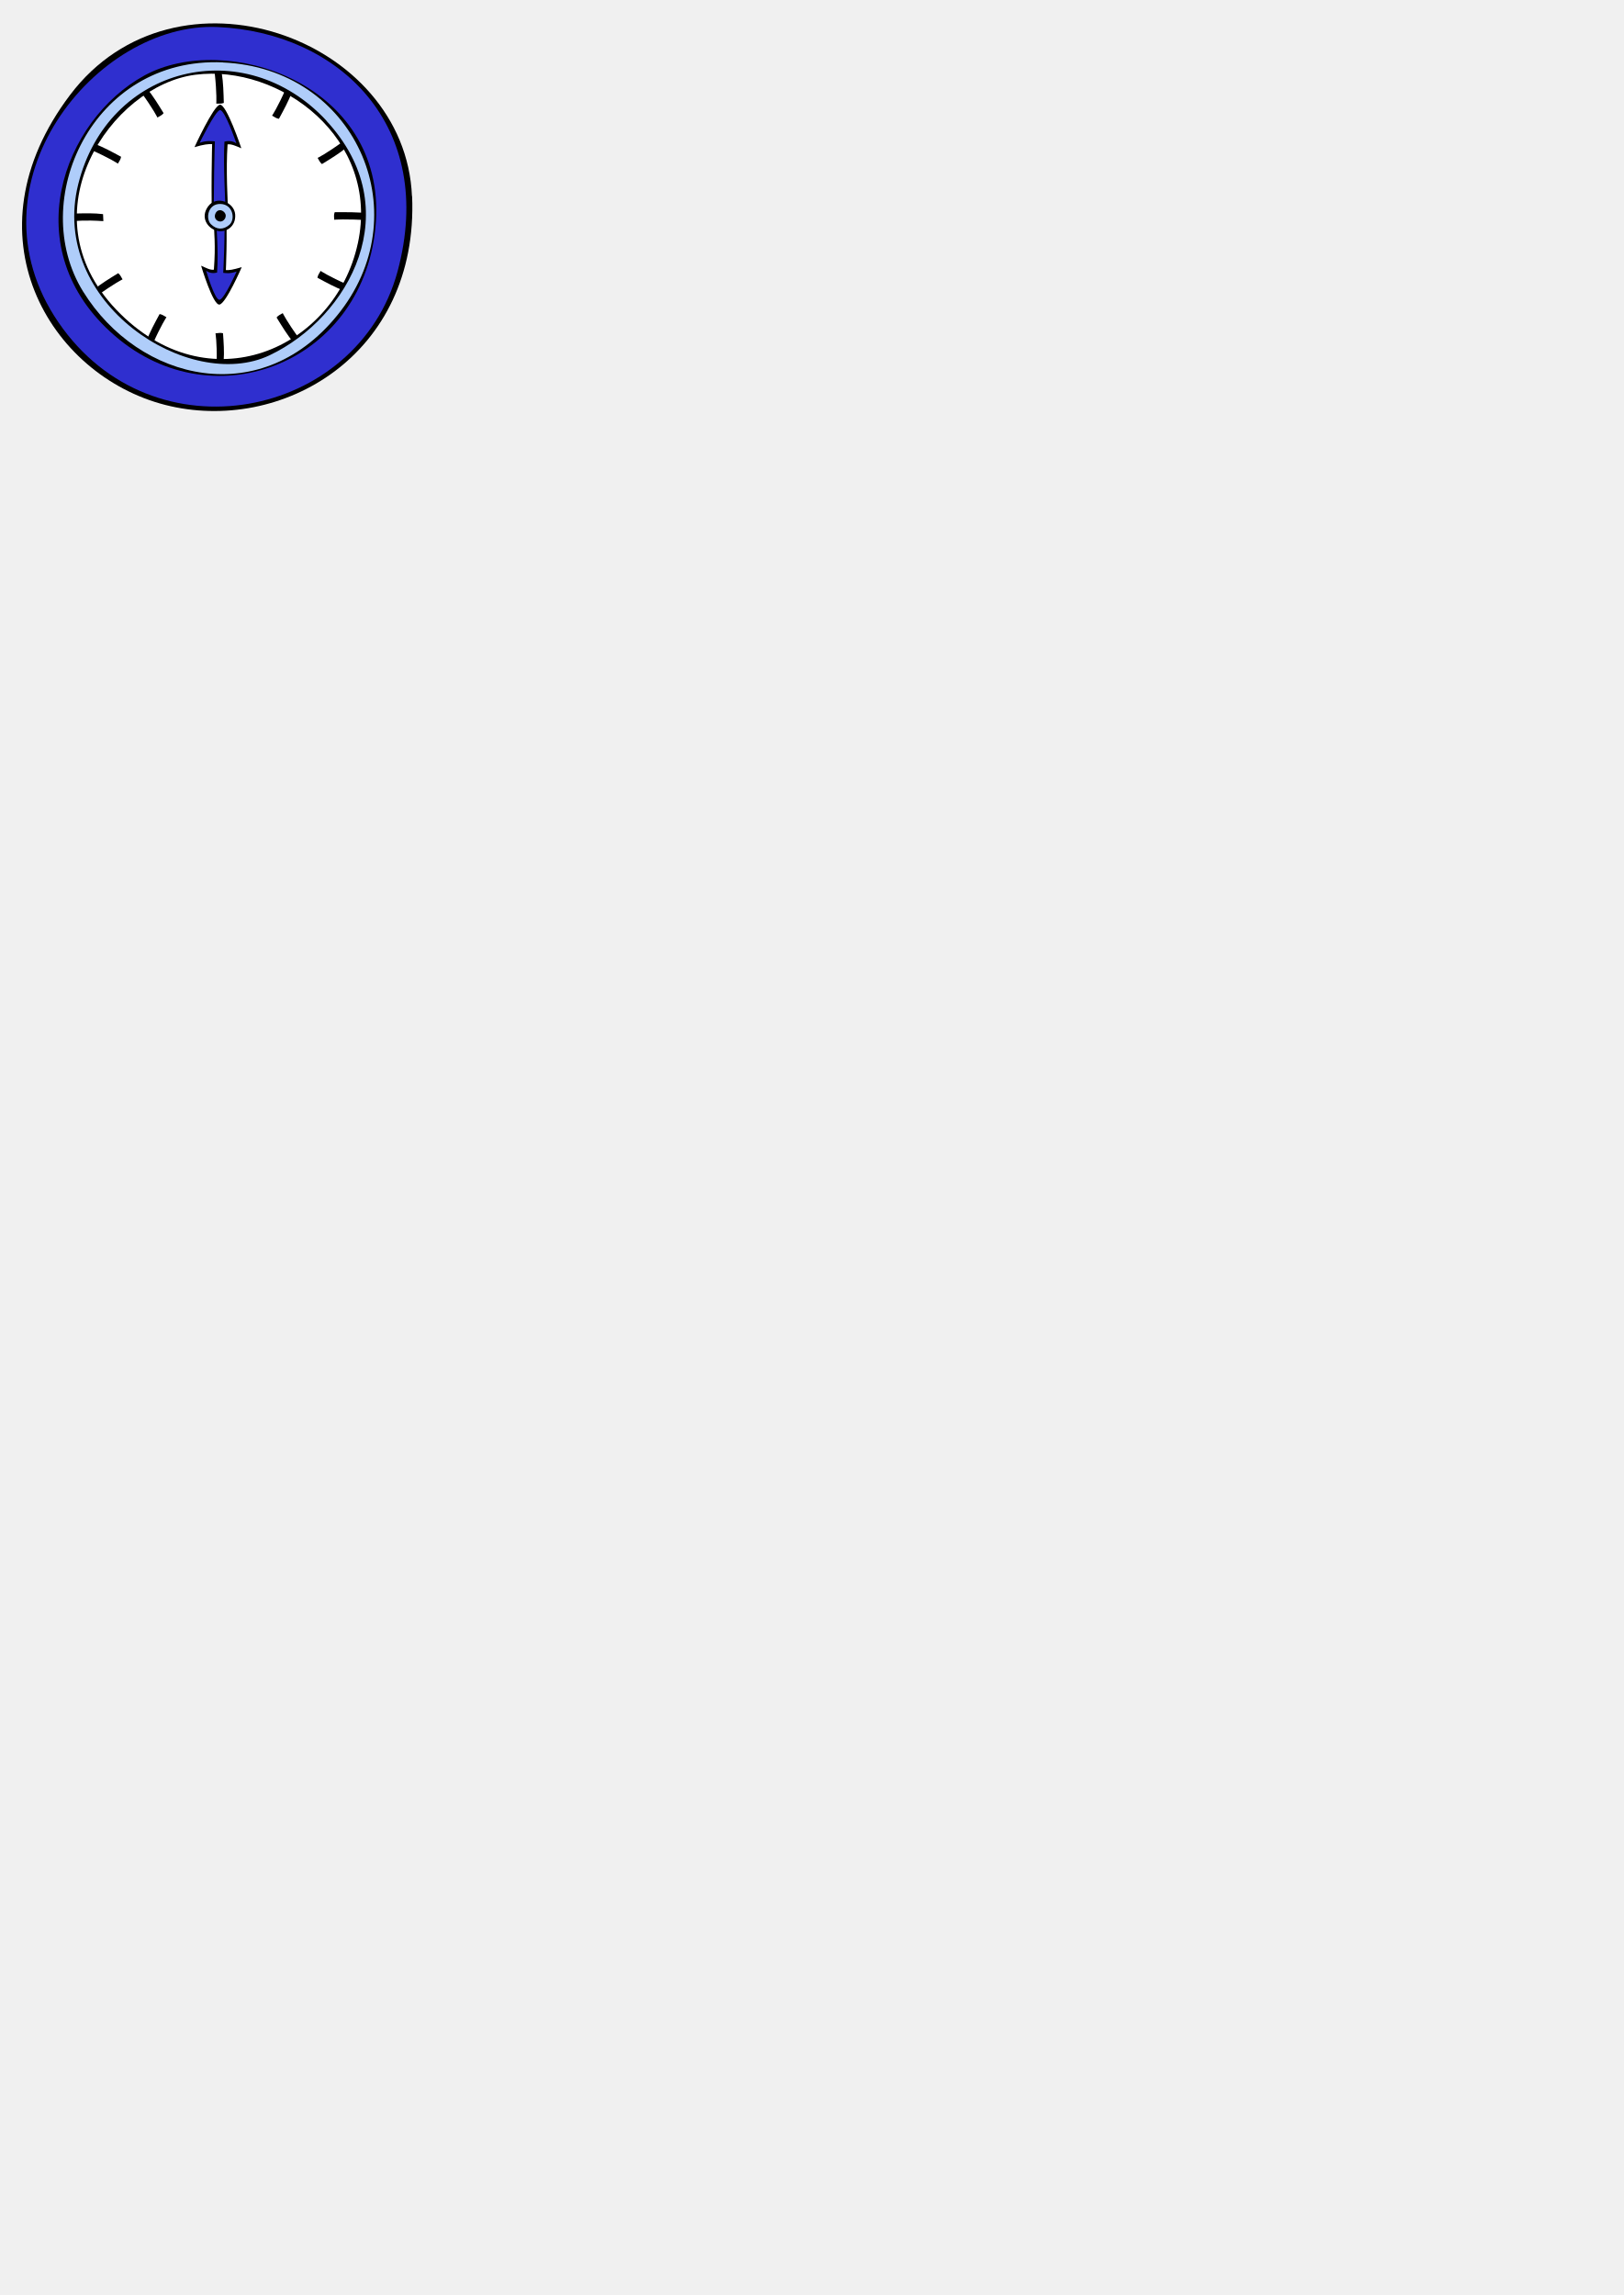
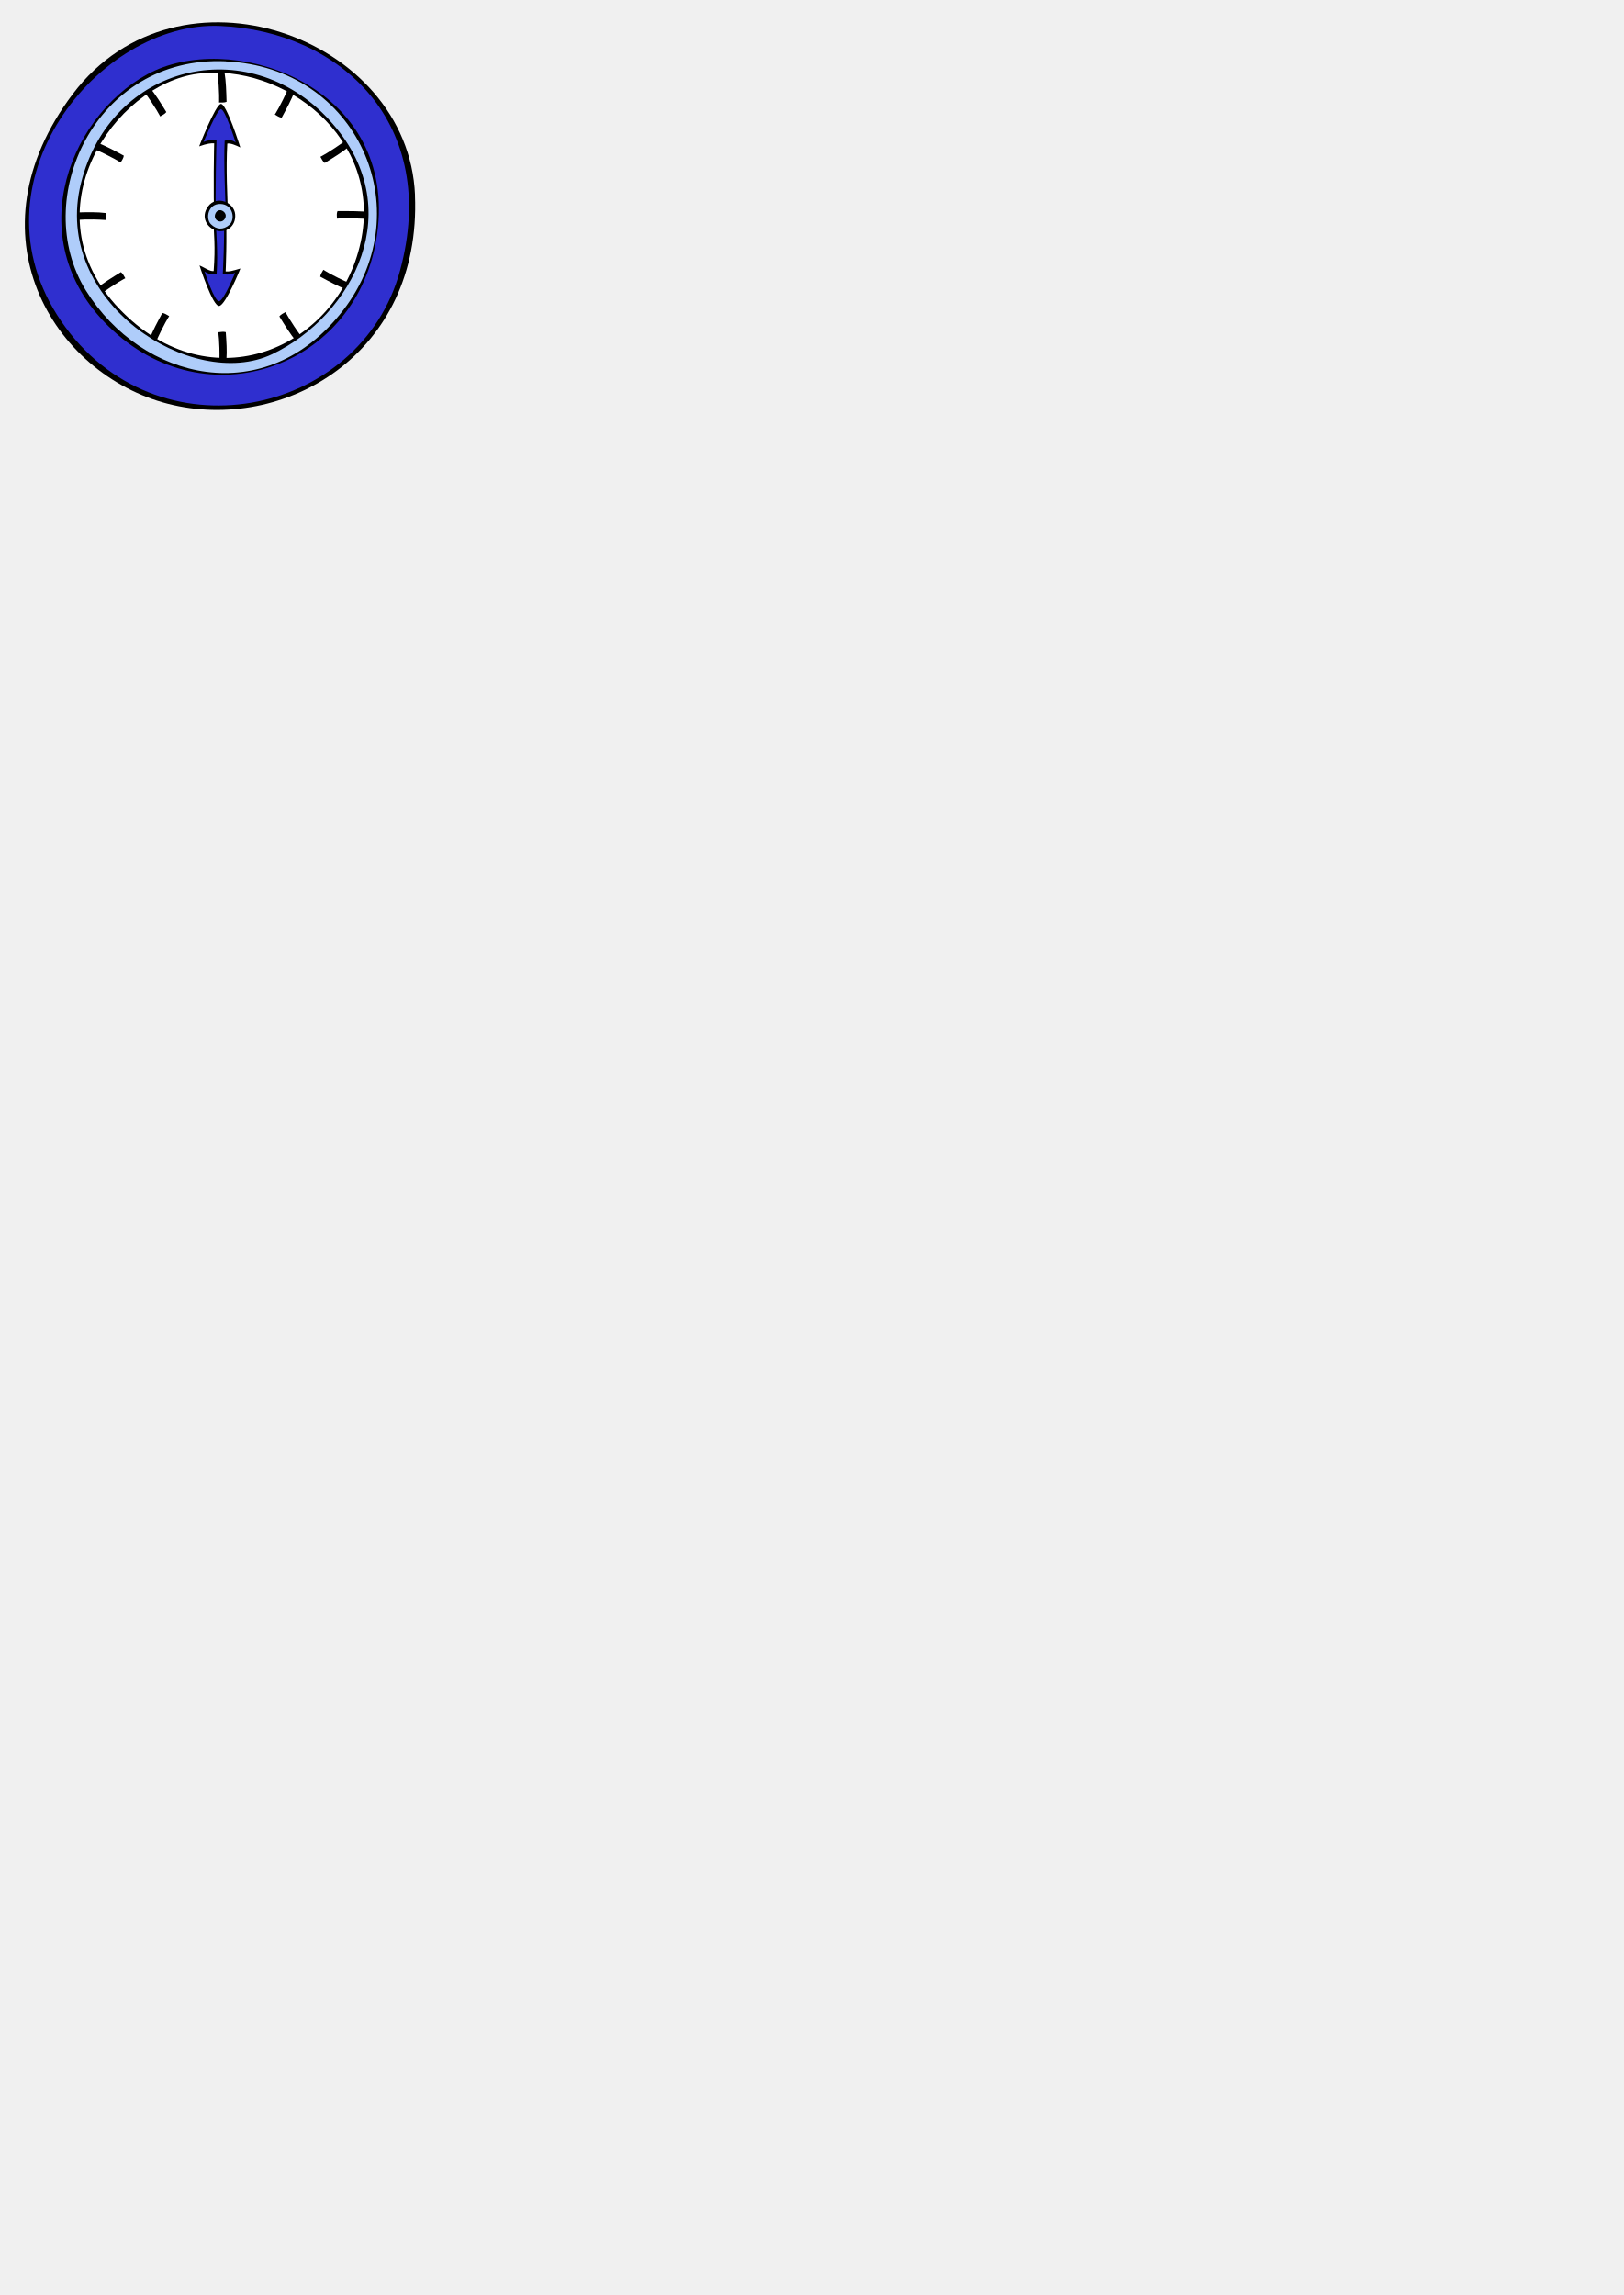
<svg xmlns="http://www.w3.org/2000/svg" xmlns:xlink="http://www.w3.org/1999/xlink" id="svg2" height="1052" width="744.1" version="1.1">
  <g id="layer1">
    <g id="background_1">
-       <path id="path3765" d="M188.9,89.9c3.1,73-60.1,109.3-113.2,95.7-53.04-13.6-91.96-78.1-43.57-142.1,48.39-64.08,153.7-26.53,156.7,46.43z" fill-rule="evenodd" fill="#000" />
-       <path id="path3767" d="M99.68,12.39c-55.57-2.44-116.3,71.97-72.87,135.4,43.4,63.4,137.2,43.8,155.4-23.3,18.1-66.97-27-109.7-82.52-112.1zm72.62,89.41c-4.4,63.8-73.68,91.9-119.7,52.1-45.99-39.7-23.56-98.96,13.6-119.3,37.17-20.35,110.4,3.4,106.1,67.21z" fill-rule="evenodd" fill="#2f2fcf" />
-       <path id="path3779" d="m164,111.6c-10.45,48.26-68.48,74.62-110.7,30.36-42.24-44.26-2.355-102.8,36.25-107.7,38.6-4.943,84.91,29.1,74.46,77.36z" fill-rule="evenodd" fill="#FFF" />
-       <path id="path3782" d="m98.43,33.56c1.028,9.429,0.717,13.9,0.714,13.93,1.171-0.015,2.385,0.143,3.445-0.314-0.126-4.652-0.24-9.311-0.945-13.61z" fill="#000" />
-       <use id="use3784" xlink:href="#path3782" transform="matrix(-0.03639416,-0.9995096,-1.16168,0.03131355,211.9594,198.3278)" height="1052.362" width="744.094" y="0" x="0" />
-       <use id="use3786" xlink:href="#path3782" transform="matrix(0.9950272,-0.09960347,-0.09148554,-0.91393,4.46007,206.0822)" height="1052.362" width="744.094" y="0" x="0" />
-       <use id="use3788" xlink:href="#path3782" transform="matrix(-0.04345369,-0.9988579,-0.908425,0.04777947,82.14485,198.0813)" height="1052.362" width="744.094" y="0" x="0" />
-       <use id="use3814" xlink:href="#path3782" transform="matrix(0.8660254,0.5,-0.5,0.8660254,62.59501,-37.69154)" height="1052.362" width="744.094" y="0" x="0" />
-       <use id="use3816" xlink:href="#path3782" transform="matrix(0.5,0.8660254,-0.8660254,0.5,137.1474,-37.22309)" height="1052.362" width="744.094" y="0" x="0" />
-       <use id="use3820" xlink:href="#path3782" transform="matrix(-0.5,0.8660254,-0.8660254,-0.5,237.6581,62.06016)" height="1052.362" width="744.094" y="0" x="0" />
-       <use id="use3822" xlink:href="#path3782" transform="matrix(-0.8660254,0.5,-0.5,-0.8660254,239.2099,135.0974)" height="1052.362" width="744.094" y="0" x="0" />
-       <use id="use3826" xlink:href="#path3782" transform="matrix(-0.8660254,-0.5,0.5,-0.8660254,138.4115,236.1131)" height="1052.362" width="744.094" y="0" x="0" />
-       <use id="use3828" xlink:href="#path3782" transform="matrix(-0.5,-0.8660254,0.8660254,-0.5,64.61665,237.665)" height="1052.362" width="744.094" y="0" x="0" />
-       <use id="use3832" xlink:href="#path3782" transform="matrix(0.5,-0.8660254,0.8660254,0.5,-36.65162,137.119)" height="1052.362" width="744.094" y="0" x="0" />
-       <use id="use3834" xlink:href="#path3782" transform="matrix(0.8660254,-0.5,0.5,0.8660254,-37.44586,62.31404)" height="1052.362" width="744.094" y="0" x="0" />
-       <path id="path3773" d="M102.2,28.59c-60.13-2.67-89.72,63.62-64.13,105s82.58,55.27,118.1,8.95c35.5-46.32,6.11-111.3-53.98-113.9zm47.41,26.78c37.6,40.59,10.65,90.02-26.07,107.5-36.71,17.4-101.2-24-87.68-78.43,13.57-54.44,76.18-69.68,113.8-29.09z" fill-rule="evenodd" fill="#afcdfa" />
+       <path id="path3765" d="M190.2,89.39c3.1,73.01-60.2,109.3-113.2,95.71-53.05-13.6-91.97-78.1-43.57-142.1,48.39-64.08,153.8-26.53,156.8,46.43z" fill-rule="evenodd" fill="#000" />
+       <path id="path3767" d="M100.9,11.89c-55.53-2.445-116.2,71.96-72.82,135.4,43.39,63.4,137.2,43.8,155.3-23.3,18.2-66.98-26.9-109.7-82.5-112.1zm72.58,89.38c-4.4,63.8-73.62,91.9-119.6,52.1-45.98-39.7-23.56-98.96,13.6-119.3,37.11-20.36,110.4,3.39,106,67.21z" fill-rule="evenodd" fill="#2f2fcf" />
+       <path id="path3779" d="m165.3,111.1c-10.45,48.26-68.48,74.62-110.7,30.36-42.24-44.26-2.355-102.8,36.25-107.7,38.6-4.943,84.91,29.1,74.46,77.36z" fill-rule="evenodd" fill="#FFF" />
+       <path id="path3782" d="m99.69,33.05c1.028,9.429,0.717,13.9,0.714,13.93,1.171-0.015,2.385,0.143,3.445-0.314-0.126-4.652-0.24-9.311-0.945-13.61z" fill="#000" />
+       <use id="use3784" xlink:href="#path3782" transform="matrix(-0.03639416,-0.9995096,-1.16168,0.03131355,212.6813,199.1006)" height="1052.362" width="744.094" y="0" x="0" />
+       <use id="use3786" xlink:href="#path3782" transform="matrix(0.9950272,-0.09960347,-0.09148554,-0.91393,4.420142,205.2413)" height="1052.362" width="744.094" y="0" x="0" />
+       <use id="use3788" xlink:href="#path3782" transform="matrix(-0.04345369,-0.9988579,-0.908425,0.04777947,83.00358,198.8616)" height="1052.362" width="744.094" y="0" x="0" />
+       <use id="use3814" xlink:href="#path3782" transform="matrix(0.8660254,0.5,-0.5,0.8660254,62.51164,-38.39056)" height="1052.362" width="744.094" y="0" x="0" />
+       <use id="use3816" xlink:href="#path3782" transform="matrix(0.5,0.8660254,-0.8660254,0.5,137.3414,-38.56915)" height="1052.362" width="744.094" y="0" x="0" />
+       <use id="use3820" xlink:href="#path3782" transform="matrix(-0.5,0.8660254,-0.8660254,-0.5,239.1147,60.20903)" height="1052.362" width="744.094" y="0" x="0" />
+       <use id="use3822" xlink:href="#path3782" transform="matrix(-0.8660254,0.5,-0.5,-0.8660254,241.3136,133.5236)" height="1052.362" width="744.094" y="0" x="0" />
+       <use id="use3826" xlink:href="#path3782" transform="matrix(-0.8660254,-0.5,0.5,-0.8660254,141.0202,235.802)" height="1052.362" width="744.094" y="0" x="0" />
+       <use id="use3828" xlink:href="#path3782" transform="matrix(-0.5,-0.8660254,0.8660254,-0.5,66.9481,238.0009)" height="1052.362" width="744.094" y="0" x="0" />
+       <use id="use3832" xlink:href="#path3782" transform="matrix(0.5,-0.8660254,0.8660254,0.5,-35.58287,137.96)" height="1052.362" width="744.094" y="0" x="0" />
+       <use id="use3834" xlink:href="#path3782" transform="matrix(0.8660254,-0.5,0.5,0.8660254,-37.02415,62.87772)" height="1052.362" width="744.094" y="0" x="0" />
+       <path id="path3773" d="M103.4,28.09c-60.06-2.68-89.65,63.61-64.07,105,25.59,41.38,82.58,55.27,118.1,8.95,35.5-46.32,6.11-111.3-53.98-113.9zm47.41,26.78c37.6,40.59,10.65,90.02-26.07,107.5-36.65,17.4-101.2-24-87.62-78.43,13.58-54.45,76.12-69.69,113.7-29.1z" fill-rule="evenodd" fill="#afcdfa" />
    </g>
    <g id="minute_1">
-       <path id="path3836" d="M97.35,103.6c-0.75-13.28-0.12-37.53-0.12-37.53-1.648-0.084-3.775,0.083-8.081,1.389,0,0,8.62-18.87,11.62-19.45,2.997-0.573,9.849,19.95,9.849,19.95-2.2-0.933-4.712-2.093-6.313-1.768-0.782,11.88-0.015,24.47,0.505,37z" fill="#000" />
-       <path id="path3836-3" d="m98.21,102.8c-0.561-12.03,0.285-37.99,0.285-37.99-1.222-0.076-3.777-0.524-6.968,0.66,0,0,7.018-14.47,9.24-14.99,2.221-0.52,7.585,15.26,7.585,15.26-1.843-1.412-4.293-1.141-5.469-0.814-0.579,10.77,0.336,26.08,0.722,37.44z" fill="#2f2fcf" />
+       <path id="path3836" d="M98.28,101.7c-0.65-13.28-0.11-36-0.11-36-1.403-0.084-3.213,0.083-6.878,1.389,0,0,7.336-18.87,9.887-19.45,2.551-0.573,8.976,19.95,8.976,19.95-1.872-0.933-4.604-2.093-5.967-1.768-0.665,11.88-0.013,22.95,0.43,35.48z" fill="#000" />
+       <path id="path3836-3" d="m99,101.5c-0.478-12.03,0.243-37.11,0.243-37.11-1.04-0.076-3.214-0.524-5.931,0.66,0,0,5.973-14.47,7.864-14.99,1.891-0.52,6.835,15.26,6.835,15.26-1.568-1.412-4.033-1.141-5.033-0.814-0.493,10.77,0.286,25.19,0.614,36.56z" fill="#2f2fcf" />
    </g>
    <g id="hour_1">
-       <path id="path3836-5" d="m103.6,95.51c0.666,13.26-0.07,28.28-0.07,28.28,1.648,0.095,2.955-0.057,7.27-1.333,0,0-7.172,16.6-10.17,17.15-3.001,0.552-8.448-17.81-8.448-17.81,2.193,0.948,4.255,2.126,5.859,1.811,0.864-11.87,0.122-15.44-0.312-27.97z" fill="#000" />
-       <path id="path3836-3-2" d="m102.8,96.29c0.478,12.03-0.485,28.77-0.485,28.77,1.221,0.084,2.952,0.551,6.152-0.612,0,0-5.54,12.46-7.765,12.97-2.225,0.504-6.217-13.35-6.217-13.35,1.833,1.425,3.843,1.171,5.021,0.852,0.654-10.77-0.218-17.05-0.525-28.42z" fill="#2f2fcf" />
+       <path id="path3836-5" d="m103.5,96.14c0.666,13.26-0.07,28.28-0.07,28.28,1.648,0.095,2.45-0.057,6.765-1.333,0,0-6.667,16.6-9.668,17.15-3.001,0.552-9.079-18.57-9.079-18.57,2.193,0.948,4.886,2.883,6.49,2.569,0.864-11.87,0.122-15.44-0.312-27.97z" fill="#000" />
+       <path id="path3836-3-2" d="m102.6,96.92c0.478,12.03-0.485,28.77-0.485,28.77,1.221,0.084,2.447,0.551,5.647-0.612,0,0-5.035,12.46-7.26,12.97-2.225,0.504-6.722-13.6-6.722-13.6,1.833,1.425,4.348,1.423,5.526,1.105,0.654-10.77-0.218-17.05-0.525-28.42z" fill="#2f2fcf" />
    </g>
    <g id="foreground_1" fill-rule="evenodd">
      <path id="path3765-6" d="m107.8,98.29c0.411,5.589-4.235,8.574-8.417,7.48-4.182-1.093-7.759-6.058-3.944-11.22,3.815-5.163,11.95-1.849,12.36,3.741z" fill="#000" />
      <path id="path3773-8" d="m101.1,93.49c-5.789-0.205-6.989,6.716-4.433,9.271,2.556,2.556,5.666,2.731,8.477,0.286s1.746-9.353-4.044-9.557zm1.842,3.956c1.303,1.582-0.009,3.808-1.582,4.073-1.573,0.265-3.519-1.258-2.699-3.438,0.82-2.18,2.978-2.218,4.281-0.635z" fill="#afcdfa" />
    </g>
  </g>
</svg>
